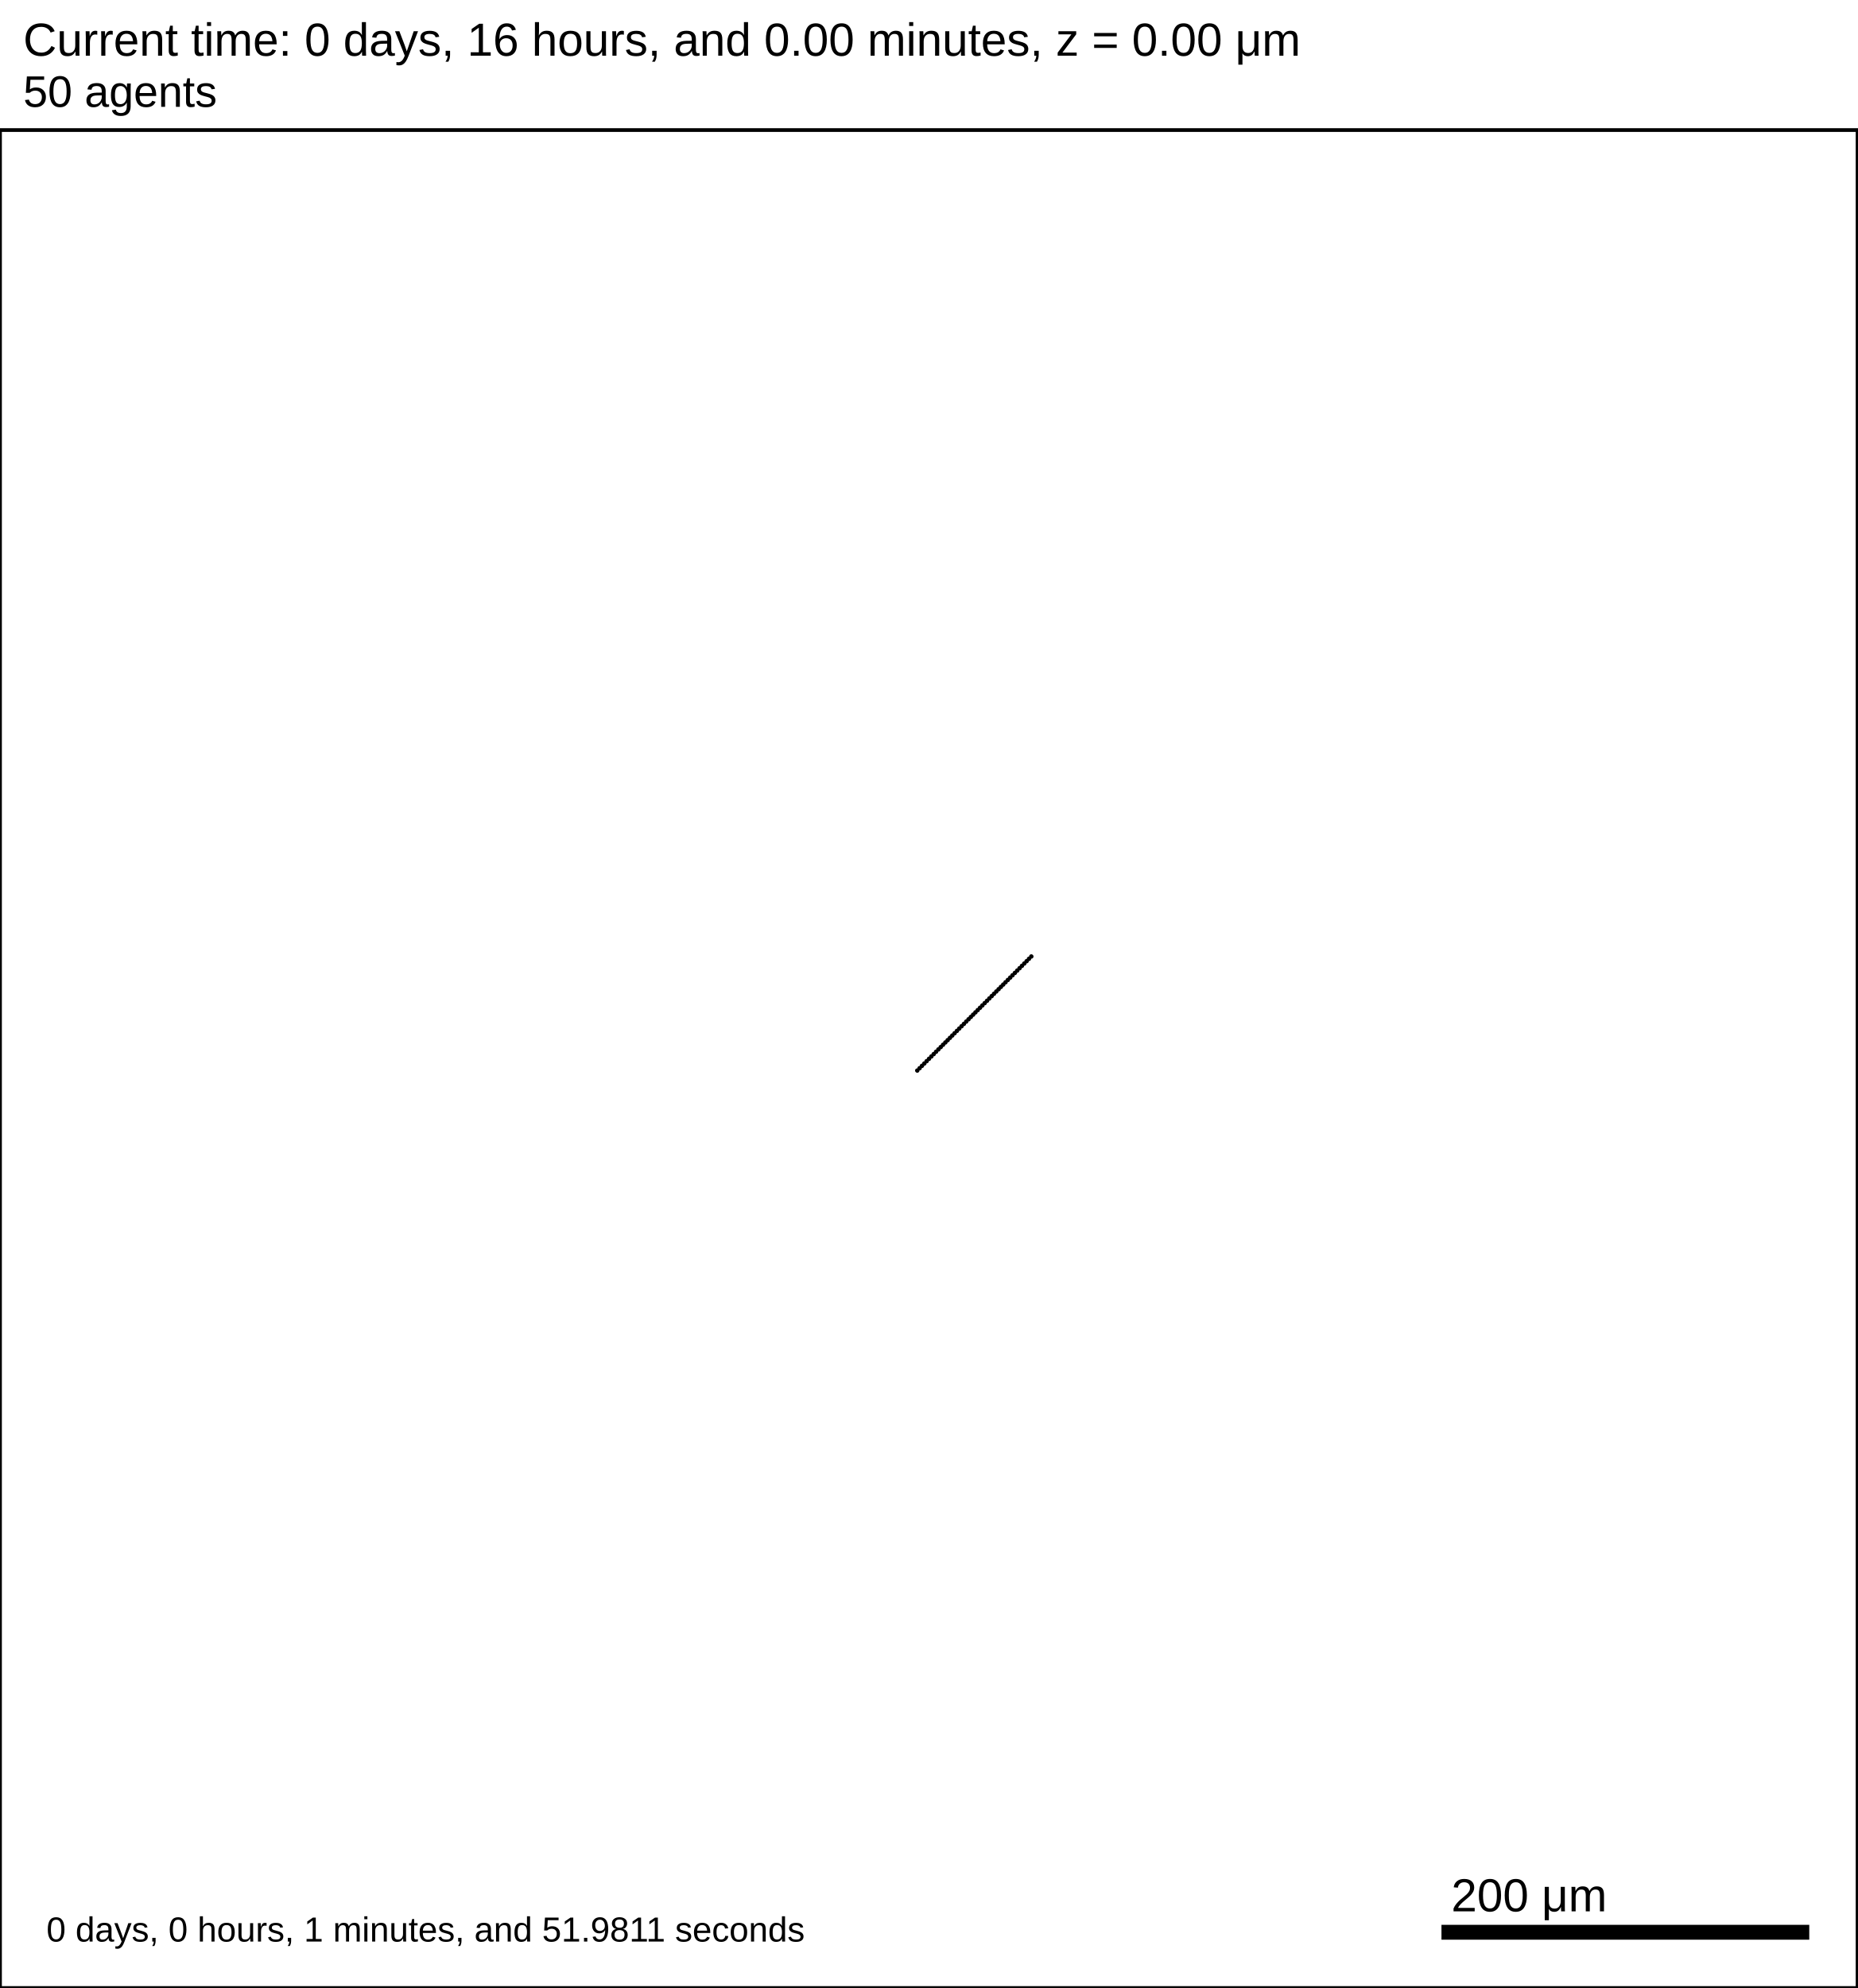
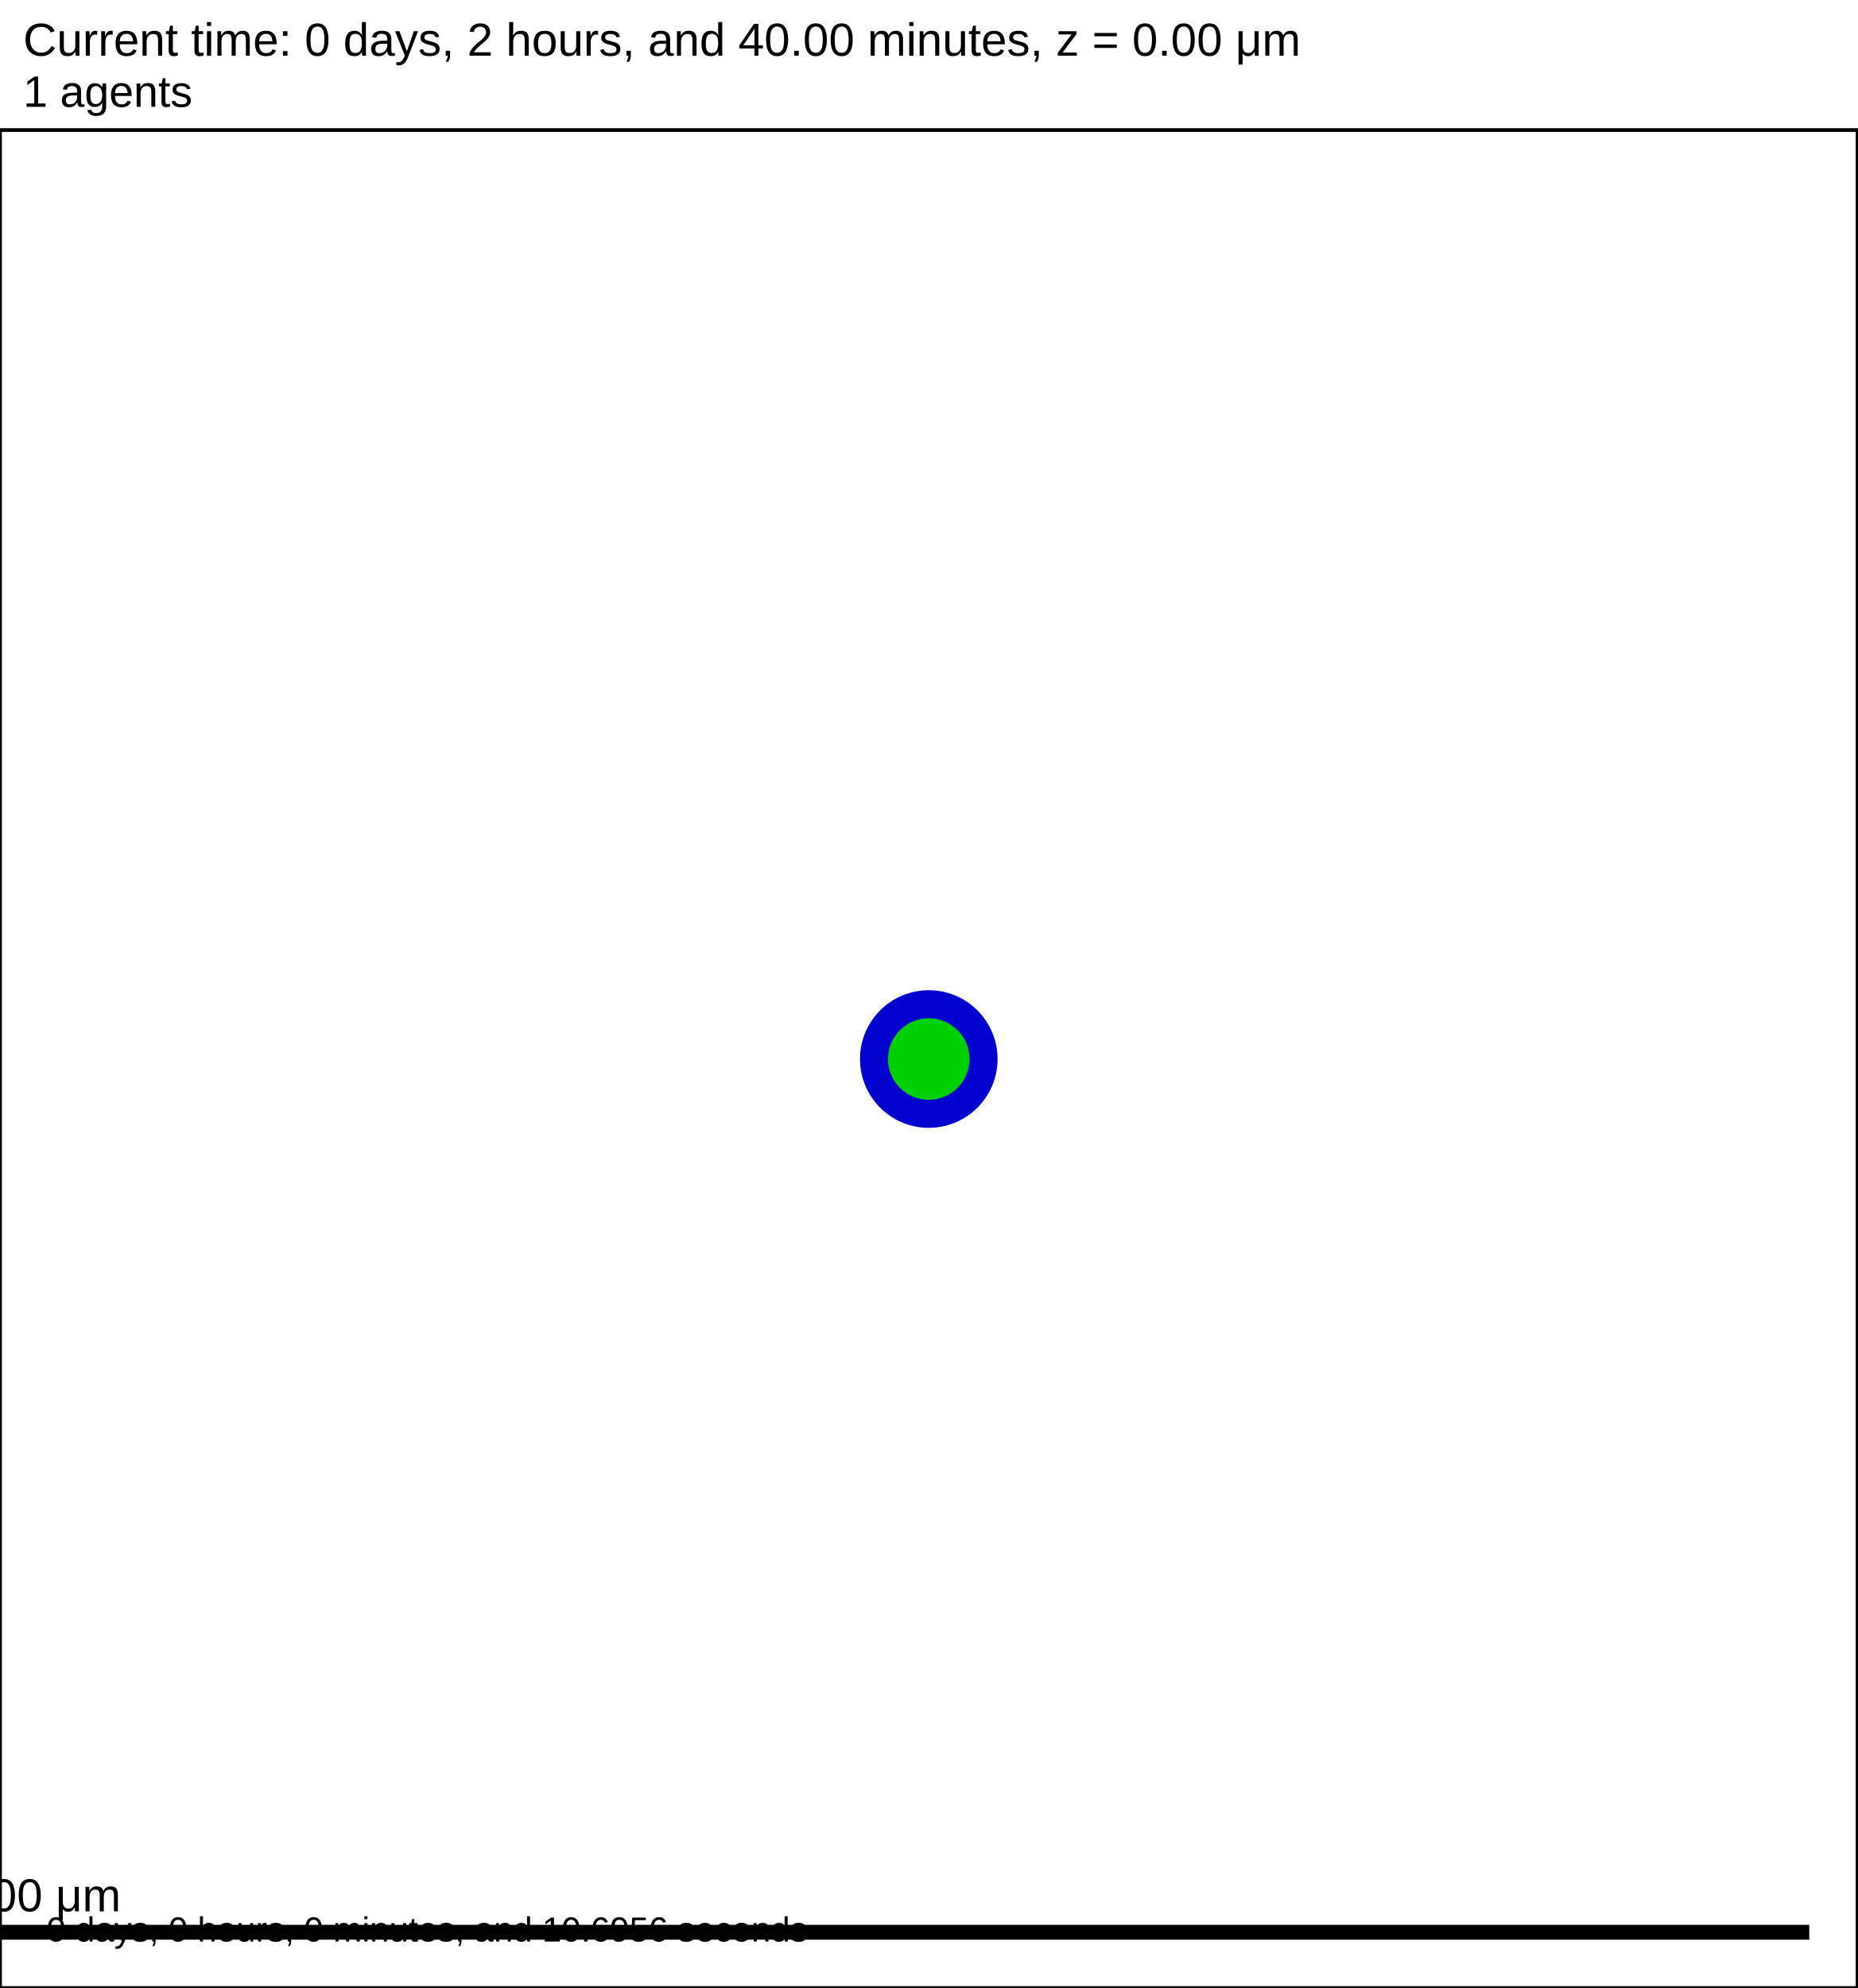
- <svg xmlns="http://www.w3.org/2000/svg" version="1.1" width="1000" height="1070" id="svg2">
-   <rect x="0" y="0" width="1000" height="1070" stroke-width="2" stroke="white" fill="white" />
-   <text x="12.5" y="30" font-family="Arial" font-size="25" fill="black">
-    Current time: 0 days, 16 hours, and 0.00 minutes, z = 0.00 μm
+ <svg xmlns="http://www.w3.org/2000/svg" version="1.1" width="200" height="214" id="svg2">
+   <rect x="0" y="0" width="200" height="214" stroke-width="0.4" stroke="white" fill="white" />
+   <text x="2.5" y="6" font-family="Arial" font-size="5" fill="black">
+    Current time: 0 days, 2 hours, and 40.00 minutes, z = 0.00 μm
  </text>
-   <text x="12.5" y="57.5" font-family="Arial" font-size="23.75" fill="black">
-    50 agents
+   <text x="2.5" y="11.5" font-family="Arial" font-size="4.75" fill="black">
+    1 agents
  </text>
-   <g id="tissue" transform="translate(0,1070) scale(1,-1)">
+   <g id="tissue" transform="translate(0,214) scale(1,-1)">
    <g id="ECM">
  </g>
    <g id="cells">
      <g id="cell0">
-         <circle cx="493.814" cy="493.814" r="0.942" stroke-width="0.5" stroke="rgb(0,0,0)" fill="rgb(0,0,0)" />
-         <circle cx="493.814" cy="493.814" r="0.566" stroke-width="0.5" stroke="rgb(0,0,0)" fill="rgb(0,0,0)" />
-       </g>
-       <g id="cell1">
-         <circle cx="495.081" cy="495.081" r="0.942" stroke-width="0.5" stroke="rgb(0,0,0)" fill="rgb(0,0,0)" />
-         <circle cx="495.081" cy="495.081" r="0.566" stroke-width="0.5" stroke="rgb(0,0,0)" fill="rgb(0,0,0)" />
-       </g>
-       <g id="cell2">
-         <circle cx="496.345" cy="496.345" r="0.942" stroke-width="0.5" stroke="rgb(0,0,0)" fill="rgb(0,0,0)" />
-         <circle cx="496.345" cy="496.345" r="0.566" stroke-width="0.5" stroke="rgb(0,0,0)" fill="rgb(0,0,0)" />
-       </g>
-       <g id="cell3">
-         <circle cx="497.609" cy="497.609" r="0.942" stroke-width="0.5" stroke="rgb(0,0,0)" fill="rgb(0,0,0)" />
-         <circle cx="497.609" cy="497.609" r="0.566" stroke-width="0.5" stroke="rgb(0,0,0)" fill="rgb(0,0,0)" />
-       </g>
-       <g id="cell4">
-         <circle cx="498.87" cy="498.87" r="0.942" stroke-width="0.5" stroke="rgb(0,0,0)" fill="rgb(0,0,0)" />
-         <circle cx="498.87" cy="498.87" r="0.566" stroke-width="0.5" stroke="rgb(0,0,0)" fill="rgb(0,0,0)" />
-       </g>
-       <g id="cell5">
-         <circle cx="500.13" cy="500.13" r="0.942" stroke-width="0.5" stroke="rgb(0,0,0)" fill="rgb(0,0,0)" />
-         <circle cx="500.13" cy="500.13" r="0.566" stroke-width="0.5" stroke="rgb(0,0,0)" fill="rgb(0,0,0)" />
-       </g>
-       <g id="cell6">
-         <circle cx="501.389" cy="501.389" r="0.942" stroke-width="0.5" stroke="rgb(0,0,0)" fill="rgb(0,0,0)" />
-         <circle cx="501.389" cy="501.389" r="0.566" stroke-width="0.5" stroke="rgb(0,0,0)" fill="rgb(0,0,0)" />
-       </g>
-       <g id="cell7">
-         <circle cx="502.646" cy="502.646" r="0.942" stroke-width="0.5" stroke="rgb(0,0,0)" fill="rgb(0,0,0)" />
-         <circle cx="502.646" cy="502.646" r="0.566" stroke-width="0.5" stroke="rgb(0,0,0)" fill="rgb(0,0,0)" />
-       </g>
-       <g id="cell8">
-         <circle cx="503.902" cy="503.902" r="0.942" stroke-width="0.5" stroke="rgb(0,0,0)" fill="rgb(0,0,0)" />
-         <circle cx="503.902" cy="503.902" r="0.566" stroke-width="0.5" stroke="rgb(0,0,0)" fill="rgb(0,0,0)" />
-       </g>
-       <g id="cell9">
-         <circle cx="505.156" cy="505.156" r="0.942" stroke-width="0.5" stroke="rgb(0,0,0)" fill="rgb(0,0,0)" />
-         <circle cx="505.156" cy="505.156" r="0.566" stroke-width="0.5" stroke="rgb(0,0,0)" fill="rgb(0,0,0)" />
-       </g>
-       <g id="cell10">
-         <circle cx="506.41" cy="506.41" r="0.942" stroke-width="0.5" stroke="rgb(0,0,0)" fill="rgb(0,0,0)" />
-         <circle cx="506.41" cy="506.41" r="0.566" stroke-width="0.5" stroke="rgb(0,0,0)" fill="rgb(0,0,0)" />
-       </g>
-       <g id="cell11">
-         <circle cx="507.662" cy="507.662" r="0.942" stroke-width="0.5" stroke="rgb(0,0,0)" fill="rgb(0,0,0)" />
-         <circle cx="507.662" cy="507.662" r="0.566" stroke-width="0.5" stroke="rgb(0,0,0)" fill="rgb(0,0,0)" />
-       </g>
-       <g id="cell12">
-         <circle cx="508.914" cy="508.914" r="0.942" stroke-width="0.5" stroke="rgb(0,0,0)" fill="rgb(0,0,0)" />
-         <circle cx="508.914" cy="508.914" r="0.566" stroke-width="0.5" stroke="rgb(0,0,0)" fill="rgb(0,0,0)" />
-       </g>
-       <g id="cell13">
-         <circle cx="510.164" cy="510.164" r="0.942" stroke-width="0.5" stroke="rgb(0,0,0)" fill="rgb(0,0,0)" />
-         <circle cx="510.164" cy="510.164" r="0.566" stroke-width="0.5" stroke="rgb(0,0,0)" fill="rgb(0,0,0)" />
-       </g>
-       <g id="cell14">
-         <circle cx="511.413" cy="511.413" r="0.942" stroke-width="0.5" stroke="rgb(0,0,0)" fill="rgb(0,0,0)" />
-         <circle cx="511.413" cy="511.413" r="0.566" stroke-width="0.5" stroke="rgb(0,0,0)" fill="rgb(0,0,0)" />
-       </g>
-       <g id="cell15">
-         <circle cx="512.662" cy="512.662" r="0.942" stroke-width="0.5" stroke="rgb(0,0,0)" fill="rgb(0,0,0)" />
-         <circle cx="512.662" cy="512.662" r="0.566" stroke-width="0.5" stroke="rgb(0,0,0)" fill="rgb(0,0,0)" />
-       </g>
-       <g id="cell16">
-         <circle cx="513.91" cy="513.91" r="0.942" stroke-width="0.5" stroke="rgb(0,0,0)" fill="rgb(0,0,0)" />
-         <circle cx="513.91" cy="513.91" r="0.566" stroke-width="0.5" stroke="rgb(0,0,0)" fill="rgb(0,0,0)" />
-       </g>
-       <g id="cell17">
-         <circle cx="515.158" cy="515.158" r="0.942" stroke-width="0.5" stroke="rgb(0,0,0)" fill="rgb(0,0,0)" />
-         <circle cx="515.158" cy="515.158" r="0.566" stroke-width="0.5" stroke="rgb(0,0,0)" fill="rgb(0,0,0)" />
-       </g>
-       <g id="cell18">
-         <circle cx="516.404" cy="516.404" r="0.942" stroke-width="0.5" stroke="rgb(0,0,0)" fill="rgb(0,0,0)" />
-         <circle cx="516.404" cy="516.404" r="0.566" stroke-width="0.5" stroke="rgb(0,0,0)" fill="rgb(0,0,0)" />
-       </g>
-       <g id="cell19">
-         <circle cx="517.651" cy="517.651" r="0.942" stroke-width="0.5" stroke="rgb(0,0,0)" fill="rgb(0,0,0)" />
-         <circle cx="517.651" cy="517.651" r="0.566" stroke-width="0.5" stroke="rgb(0,0,0)" fill="rgb(0,0,0)" />
-       </g>
-       <g id="cell20">
-         <circle cx="518.897" cy="518.897" r="0.942" stroke-width="0.5" stroke="rgb(0,0,0)" fill="rgb(0,0,0)" />
-         <circle cx="518.897" cy="518.897" r="0.566" stroke-width="0.5" stroke="rgb(0,0,0)" fill="rgb(0,0,0)" />
-       </g>
-       <g id="cell21">
-         <circle cx="520.142" cy="520.142" r="0.942" stroke-width="0.5" stroke="rgb(0,0,0)" fill="rgb(0,0,0)" />
-         <circle cx="520.142" cy="520.142" r="0.566" stroke-width="0.5" stroke="rgb(0,0,0)" fill="rgb(0,0,0)" />
-       </g>
-       <g id="cell22">
-         <circle cx="521.387" cy="521.387" r="0.942" stroke-width="0.5" stroke="rgb(0,0,0)" fill="rgb(0,0,0)" />
-         <circle cx="521.387" cy="521.387" r="0.566" stroke-width="0.5" stroke="rgb(0,0,0)" fill="rgb(0,0,0)" />
-       </g>
-       <g id="cell23">
-         <circle cx="522.633" cy="522.633" r="0.942" stroke-width="0.5" stroke="rgb(0,0,0)" fill="rgb(0,0,0)" />
-         <circle cx="522.633" cy="522.633" r="0.566" stroke-width="0.5" stroke="rgb(0,0,0)" fill="rgb(0,0,0)" />
-       </g>
-       <g id="cell24">
-         <circle cx="523.878" cy="523.878" r="0.942" stroke-width="0.5" stroke="rgb(0,0,0)" fill="rgb(0,0,0)" />
-         <circle cx="523.878" cy="523.878" r="0.566" stroke-width="0.5" stroke="rgb(0,0,0)" fill="rgb(0,0,0)" />
-       </g>
-       <g id="cell25">
-         <circle cx="525.122" cy="525.122" r="0.942" stroke-width="0.5" stroke="rgb(0,0,0)" fill="rgb(0,0,0)" />
-         <circle cx="525.122" cy="525.122" r="0.566" stroke-width="0.5" stroke="rgb(0,0,0)" fill="rgb(0,0,0)" />
-       </g>
-       <g id="cell26">
-         <circle cx="526.367" cy="526.367" r="0.942" stroke-width="0.5" stroke="rgb(0,0,0)" fill="rgb(0,0,0)" />
-         <circle cx="526.367" cy="526.367" r="0.566" stroke-width="0.5" stroke="rgb(0,0,0)" fill="rgb(0,0,0)" />
-       </g>
-       <g id="cell27">
-         <circle cx="527.613" cy="527.613" r="0.942" stroke-width="0.5" stroke="rgb(0,0,0)" fill="rgb(0,0,0)" />
-         <circle cx="527.613" cy="527.613" r="0.566" stroke-width="0.5" stroke="rgb(0,0,0)" fill="rgb(0,0,0)" />
-       </g>
-       <g id="cell28">
-         <circle cx="528.858" cy="528.858" r="0.942" stroke-width="0.5" stroke="rgb(0,0,0)" fill="rgb(0,0,0)" />
-         <circle cx="528.858" cy="528.858" r="0.566" stroke-width="0.5" stroke="rgb(0,0,0)" fill="rgb(0,0,0)" />
-       </g>
-       <g id="cell29">
-         <circle cx="530.103" cy="530.103" r="0.942" stroke-width="0.5" stroke="rgb(0,0,0)" fill="rgb(0,0,0)" />
-         <circle cx="530.103" cy="530.103" r="0.566" stroke-width="0.5" stroke="rgb(0,0,0)" fill="rgb(0,0,0)" />
-       </g>
-       <g id="cell30">
-         <circle cx="531.349" cy="531.349" r="0.942" stroke-width="0.5" stroke="rgb(0,0,0)" fill="rgb(0,0,0)" />
-         <circle cx="531.349" cy="531.349" r="0.566" stroke-width="0.5" stroke="rgb(0,0,0)" fill="rgb(0,0,0)" />
-       </g>
-       <g id="cell31">
-         <circle cx="532.596" cy="532.596" r="0.942" stroke-width="0.5" stroke="rgb(0,0,0)" fill="rgb(0,0,0)" />
-         <circle cx="532.596" cy="532.596" r="0.566" stroke-width="0.5" stroke="rgb(0,0,0)" fill="rgb(0,0,0)" />
-       </g>
-       <g id="cell32">
-         <circle cx="533.842" cy="533.842" r="0.942" stroke-width="0.5" stroke="rgb(0,0,0)" fill="rgb(0,0,0)" />
-         <circle cx="533.842" cy="533.842" r="0.566" stroke-width="0.5" stroke="rgb(0,0,0)" fill="rgb(0,0,0)" />
-       </g>
-       <g id="cell33">
-         <circle cx="535.09" cy="535.09" r="0.942" stroke-width="0.5" stroke="rgb(0,0,0)" fill="rgb(0,0,0)" />
-         <circle cx="535.09" cy="535.09" r="0.566" stroke-width="0.5" stroke="rgb(0,0,0)" fill="rgb(0,0,0)" />
-       </g>
-       <g id="cell34">
-         <circle cx="536.338" cy="536.338" r="0.942" stroke-width="0.5" stroke="rgb(0,0,0)" fill="rgb(0,0,0)" />
-         <circle cx="536.338" cy="536.338" r="0.566" stroke-width="0.5" stroke="rgb(0,0,0)" fill="rgb(0,0,0)" />
-       </g>
-       <g id="cell35">
-         <circle cx="537.587" cy="537.587" r="0.942" stroke-width="0.5" stroke="rgb(0,0,0)" fill="rgb(0,0,0)" />
-         <circle cx="537.587" cy="537.587" r="0.566" stroke-width="0.5" stroke="rgb(0,0,0)" fill="rgb(0,0,0)" />
-       </g>
-       <g id="cell36">
-         <circle cx="538.836" cy="538.836" r="0.942" stroke-width="0.5" stroke="rgb(0,0,0)" fill="rgb(0,0,0)" />
-         <circle cx="538.836" cy="538.836" r="0.566" stroke-width="0.5" stroke="rgb(0,0,0)" fill="rgb(0,0,0)" />
-       </g>
-       <g id="cell37">
-         <circle cx="540.086" cy="540.086" r="0.942" stroke-width="0.5" stroke="rgb(0,0,0)" fill="rgb(0,0,0)" />
-         <circle cx="540.086" cy="540.086" r="0.566" stroke-width="0.5" stroke="rgb(0,0,0)" fill="rgb(0,0,0)" />
-       </g>
-       <g id="cell38">
-         <circle cx="541.338" cy="541.338" r="0.942" stroke-width="0.5" stroke="rgb(0,0,0)" fill="rgb(0,0,0)" />
-         <circle cx="541.338" cy="541.338" r="0.566" stroke-width="0.5" stroke="rgb(0,0,0)" fill="rgb(0,0,0)" />
-       </g>
-       <g id="cell39">
-         <circle cx="542.59" cy="542.59" r="0.942" stroke-width="0.5" stroke="rgb(0,0,0)" fill="rgb(0,0,0)" />
-         <circle cx="542.59" cy="542.59" r="0.566" stroke-width="0.5" stroke="rgb(0,0,0)" fill="rgb(0,0,0)" />
-       </g>
-       <g id="cell40">
-         <circle cx="543.844" cy="543.844" r="0.942" stroke-width="0.5" stroke="rgb(0,0,0)" fill="rgb(0,0,0)" />
-         <circle cx="543.844" cy="543.844" r="0.566" stroke-width="0.5" stroke="rgb(0,0,0)" fill="rgb(0,0,0)" />
-       </g>
-       <g id="cell41">
-         <circle cx="545.098" cy="545.098" r="0.942" stroke-width="0.5" stroke="rgb(0,0,0)" fill="rgb(0,0,0)" />
-         <circle cx="545.098" cy="545.098" r="0.566" stroke-width="0.5" stroke="rgb(0,0,0)" fill="rgb(0,0,0)" />
-       </g>
-       <g id="cell42">
-         <circle cx="546.354" cy="546.354" r="0.942" stroke-width="0.5" stroke="rgb(0,0,0)" fill="rgb(0,0,0)" />
-         <circle cx="546.354" cy="546.354" r="0.566" stroke-width="0.5" stroke="rgb(0,0,0)" fill="rgb(0,0,0)" />
-       </g>
-       <g id="cell43">
-         <circle cx="547.611" cy="547.611" r="0.942" stroke-width="0.5" stroke="rgb(0,0,0)" fill="rgb(0,0,0)" />
-         <circle cx="547.611" cy="547.611" r="0.566" stroke-width="0.5" stroke="rgb(0,0,0)" fill="rgb(0,0,0)" />
-       </g>
-       <g id="cell44">
-         <circle cx="548.87" cy="548.87" r="0.942" stroke-width="0.5" stroke="rgb(0,0,0)" fill="rgb(0,0,0)" />
-         <circle cx="548.87" cy="548.87" r="0.566" stroke-width="0.5" stroke="rgb(0,0,0)" fill="rgb(0,0,0)" />
-       </g>
-       <g id="cell45">
-         <circle cx="550.13" cy="550.13" r="0.942" stroke-width="0.5" stroke="rgb(0,0,0)" fill="rgb(0,0,0)" />
-         <circle cx="550.13" cy="550.13" r="0.566" stroke-width="0.5" stroke="rgb(0,0,0)" fill="rgb(0,0,0)" />
-       </g>
-       <g id="cell46">
-         <circle cx="551.391" cy="551.391" r="0.942" stroke-width="0.5" stroke="rgb(0,0,0)" fill="rgb(0,0,0)" />
-         <circle cx="551.391" cy="551.391" r="0.566" stroke-width="0.5" stroke="rgb(0,0,0)" fill="rgb(0,0,0)" />
-       </g>
-       <g id="cell47">
-         <circle cx="552.655" cy="552.655" r="0.942" stroke-width="0.5" stroke="rgb(0,0,0)" fill="rgb(0,0,0)" />
-         <circle cx="552.655" cy="552.655" r="0.566" stroke-width="0.5" stroke="rgb(0,0,0)" fill="rgb(0,0,0)" />
-       </g>
-       <g id="cell48">
-         <circle cx="553.919" cy="553.919" r="0.942" stroke-width="0.5" stroke="rgb(0,0,0)" fill="rgb(0,0,0)" />
-         <circle cx="553.919" cy="553.919" r="0.566" stroke-width="0.5" stroke="rgb(0,0,0)" fill="rgb(0,0,0)" />
-       </g>
-       <g id="cell49">
-         <circle cx="555.186" cy="555.186" r="0.942" stroke-width="0.5" stroke="rgb(0,0,0)" fill="rgb(0,0,0)" />
-         <circle cx="555.186" cy="555.186" r="0.566" stroke-width="0.5" stroke="rgb(0,0,0)" fill="rgb(0,0,0)" />
+         <circle cx="100" cy="100" r="7.156" stroke-width="0.5" stroke="rgb(0,0,207)" fill="rgb(0,0,207)" />
+         <circle cx="100" cy="100" r="4.14" stroke-width="0.5" stroke="rgb(0,208,0)" fill="rgb(0,208,0)" />
      </g>
    </g>
  </g>
-   <rect x="775" y="1035" width="200" height="10" stroke-width="2" stroke="rgb(255,255,255)" fill="rgb(0,0,0)" />
-   <text x="781.25" y="1028.75" font-family="Arial" font-size="25" fill="black">
+   <rect x="-5" y="207" width="200" height="2" stroke-width="0.4" stroke="rgb(255,255,255)" fill="rgb(0,0,0)" />
+   <text x="-3.75" y="205.75" font-family="Arial" font-size="5" fill="black">
   200 μm
  </text>
-   <text x="25" y="1045" font-family="Arial" font-size="18.75" fill="black">
-    0 days, 0 hours, 1 minutes, and 51.9811 seconds
+   <text x="5" y="209" font-family="Arial" font-size="3.75" fill="black">
+    0 days, 0 hours, 0 minutes, and 10.6956 seconds
  </text>
-   <rect x="0" y="70" width="1000" height="1000" stroke-width="2" stroke="rgb(0,0,0)" fill="none" />
+   <rect x="0" y="14" width="200" height="200" stroke-width="0.4" stroke="rgb(0,0,0)" fill="none" />
</svg>
